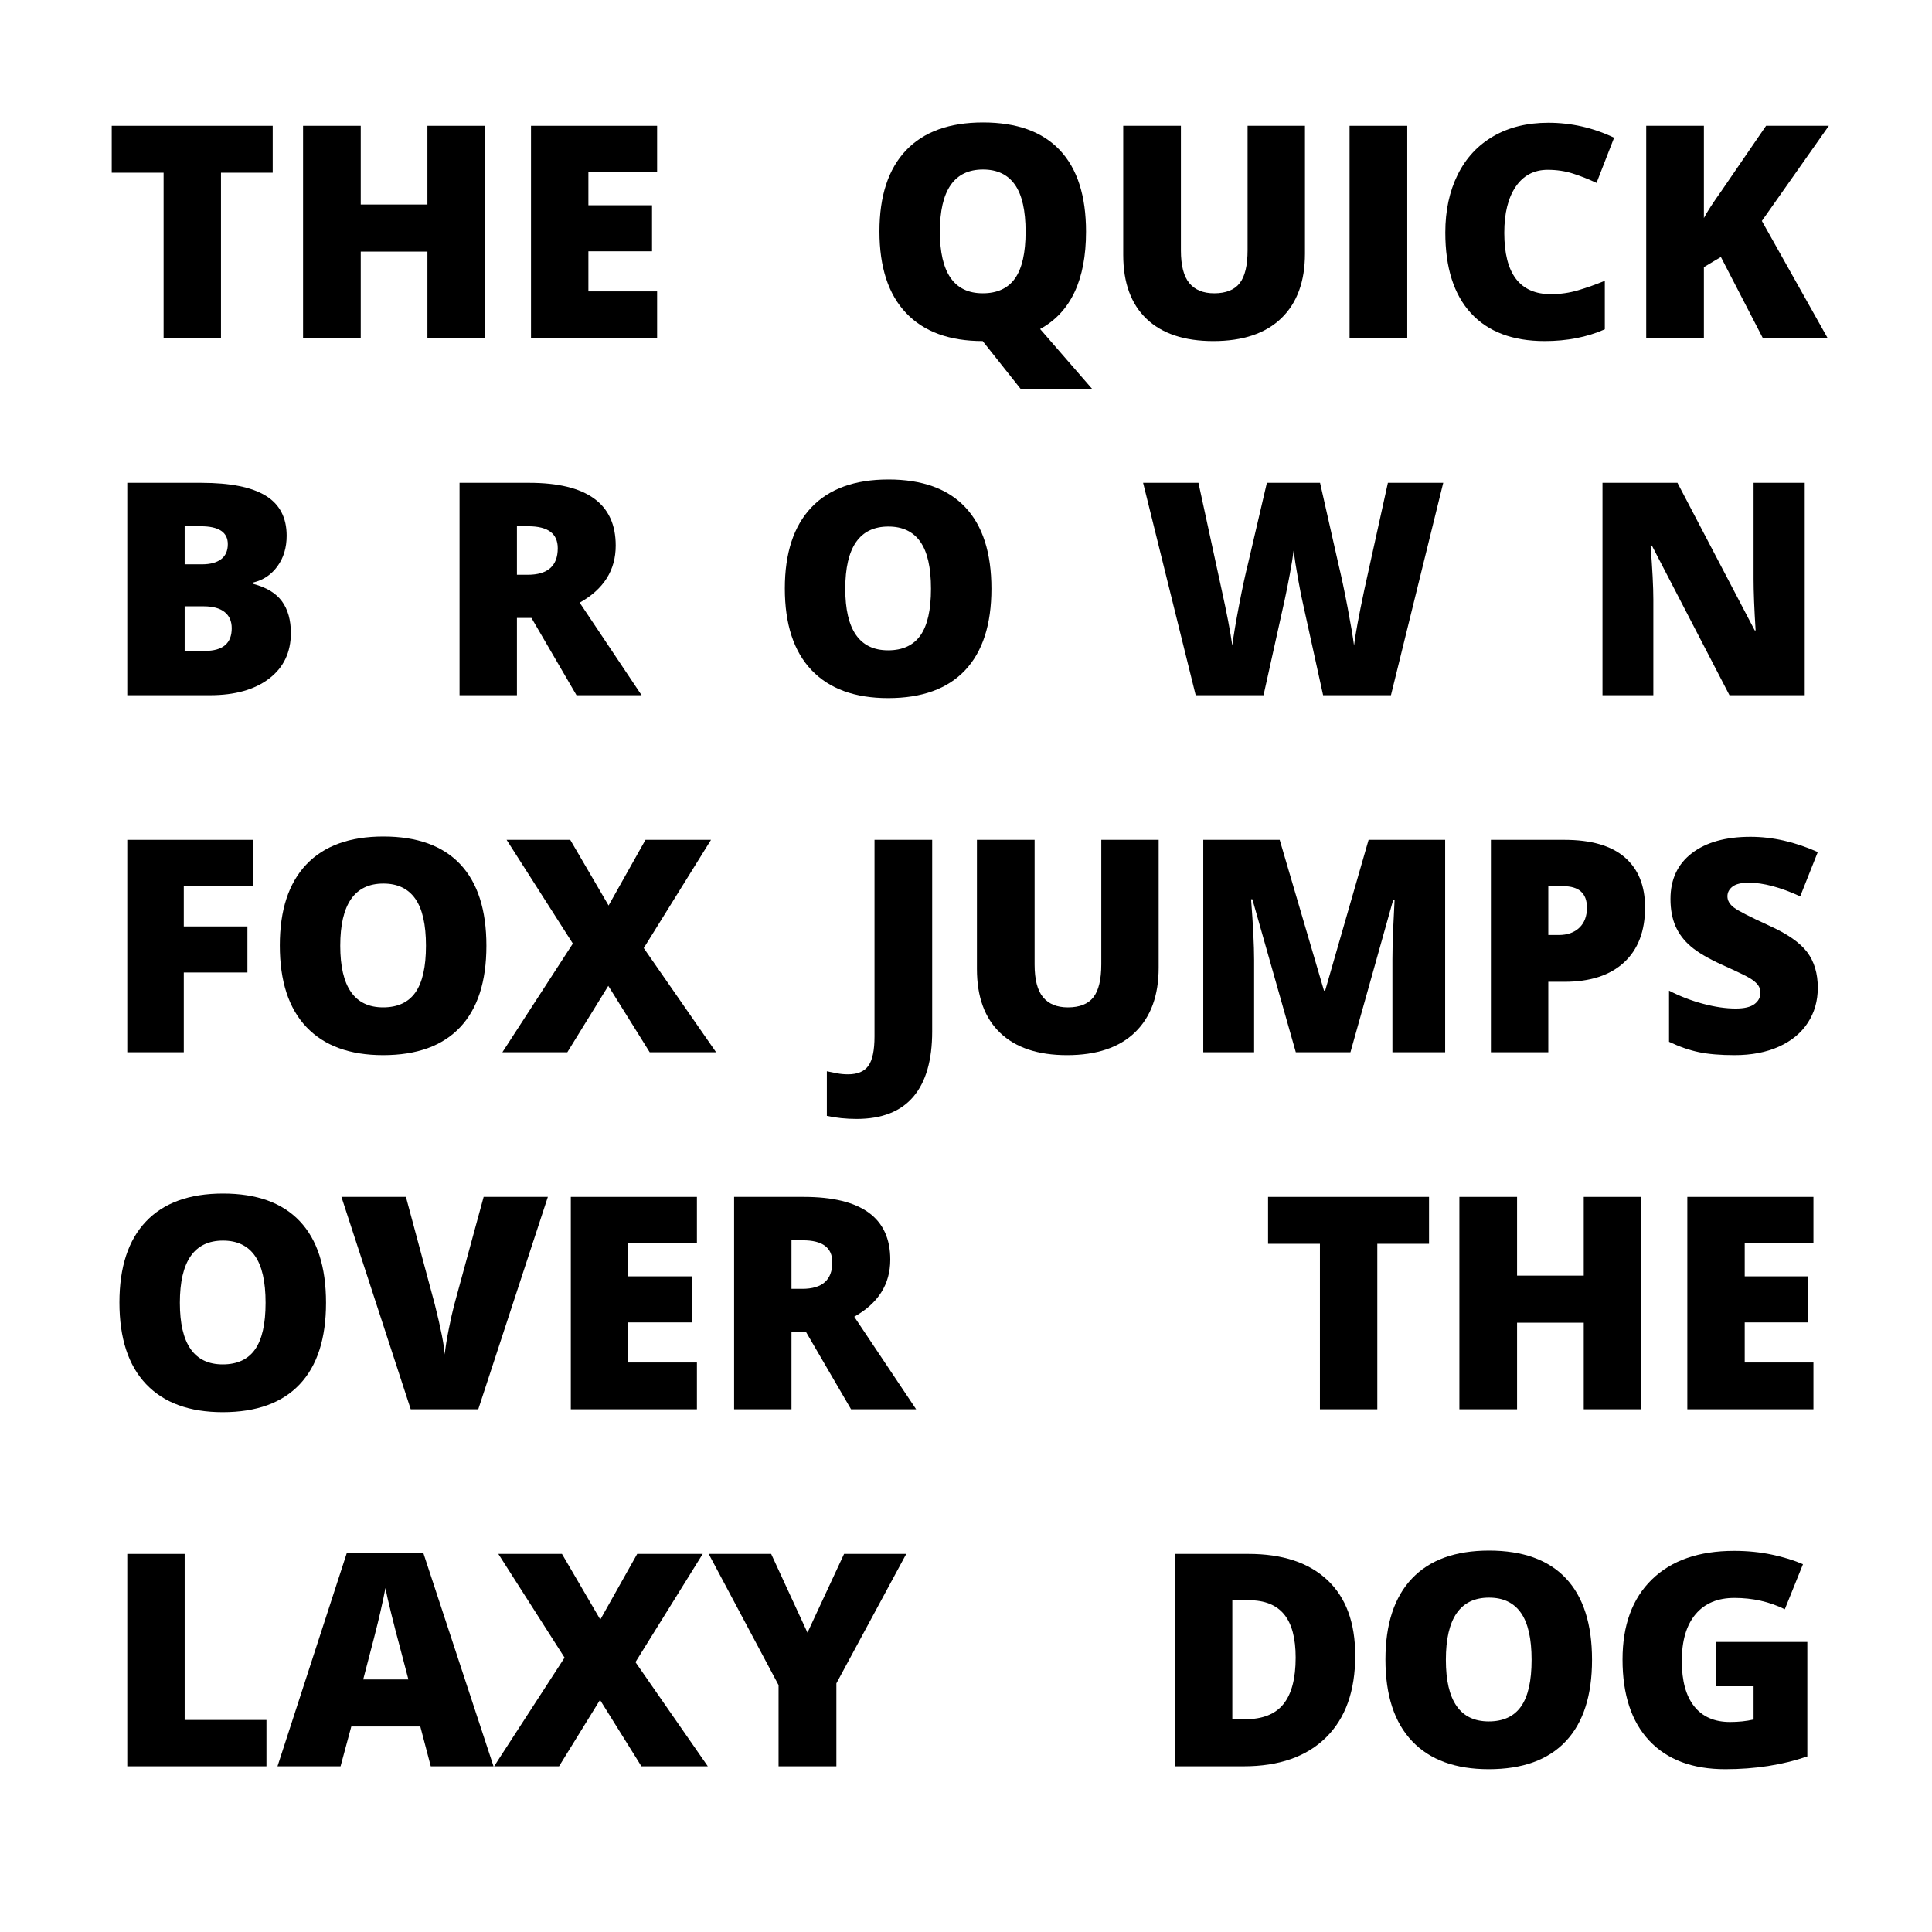
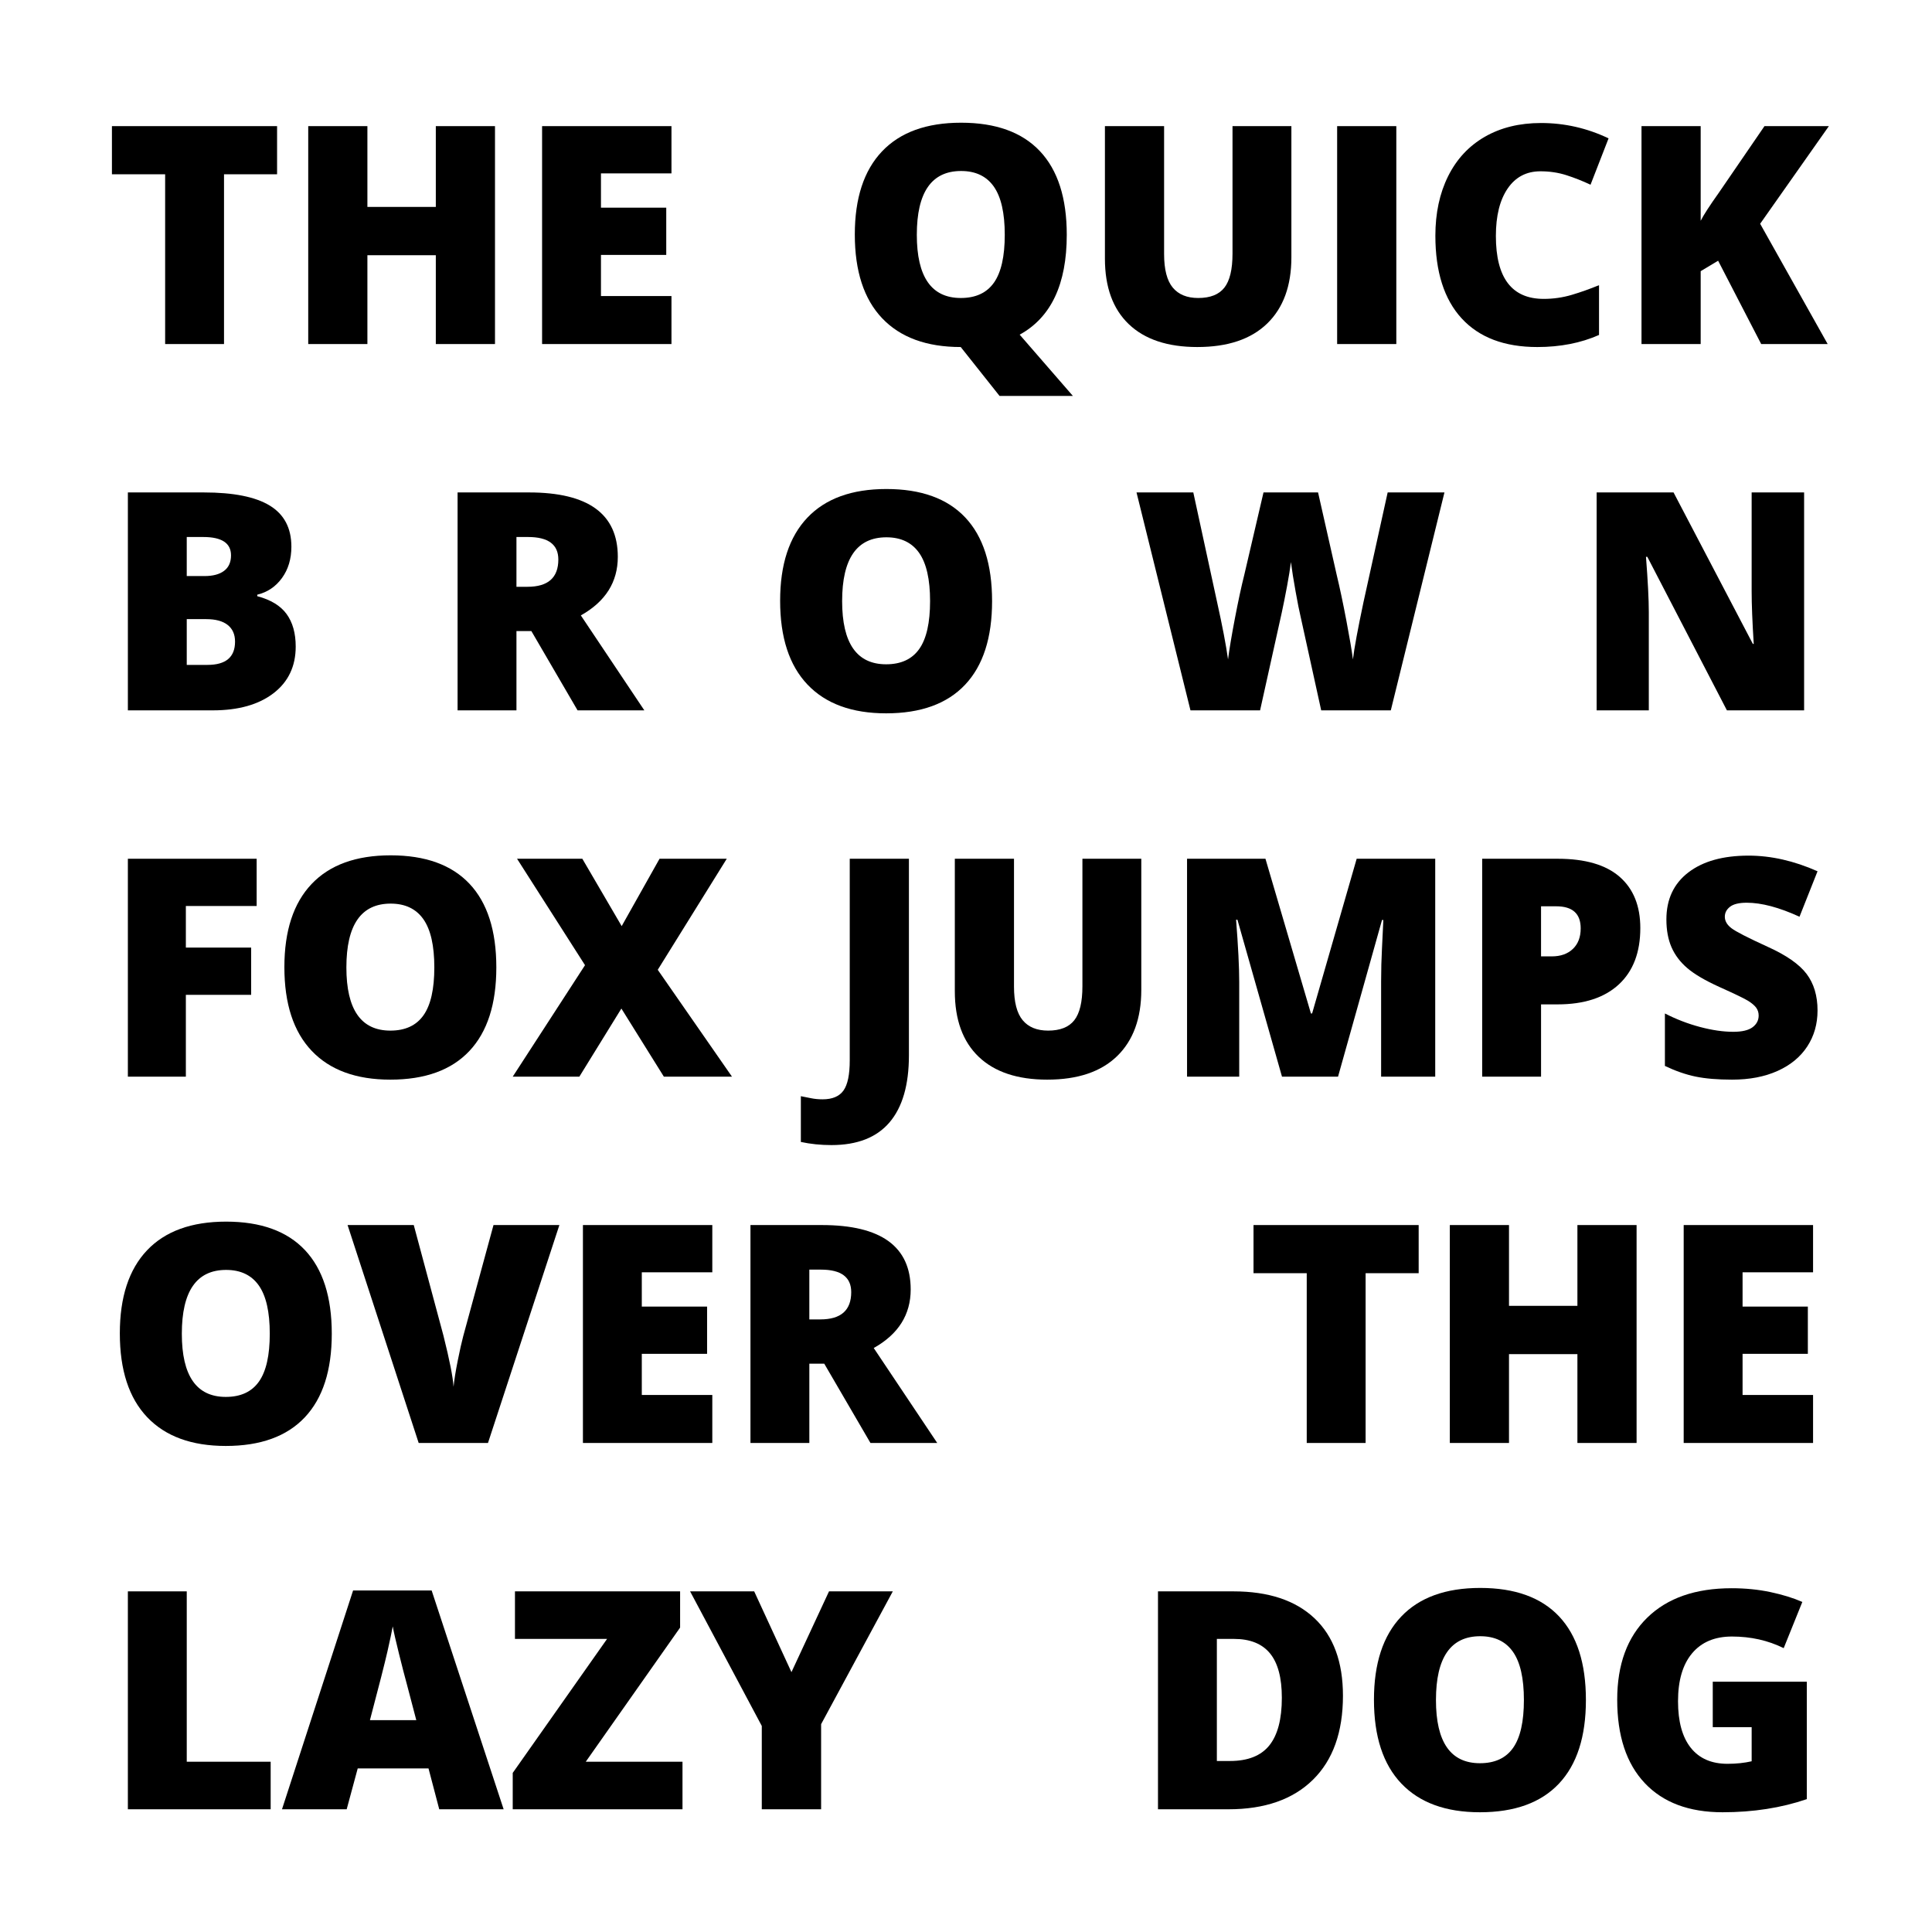
<svg xmlns="http://www.w3.org/2000/svg" version="1.1" id="Layer_1" x="0px" y="0px" width="500px" height="500px" viewBox="0 0 500 500" enable-background="new 0 0 500 500" xml:space="preserve">
  <g>
-     <path d="M57.19,87.52H42.339V44.696H28.917V32.552h41.658v12.144H57.19V87.52z" />
-     <path d="M125.543,87.52h-14.926V65.111H93.359V87.52H78.433V32.552h14.926V52.93h17.257V32.552h14.926V87.52z" />
-     <path d="M170.059,87.52h-32.635V32.552h32.635V44.47h-17.784v8.647h16.468v11.918h-16.468v10.377h17.784V87.52z" />
-     <path d="M281.063,59.96c0,12.458-3.96,20.854-11.881,25.19l13.423,15.453h-18.498l-9.701-12.219l-0.037-0.038v-0.038l-0.037-0.038   c-8.623,0-15.234-2.418-19.833-7.256c-4.6-4.837-6.899-11.881-6.899-21.13c0-9.148,2.287-16.135,6.861-20.96   s11.223-7.238,19.945-7.238c8.748,0,15.378,2.394,19.89,7.181C278.808,43.656,281.063,50.687,281.063,59.96z M243.24,59.96   c0,10.628,3.697,15.941,11.092,15.941c3.76,0,6.547-1.291,8.365-3.873c1.816-2.582,2.726-6.604,2.726-12.069   c0-5.489-0.921-9.543-2.764-12.163c-1.842-2.619-4.593-3.929-8.253-3.929C246.962,43.869,243.24,49.233,243.24,59.96z" />
-     <path d="M337.723,32.552v33.086c0,7.194-2.037,12.765-6.109,16.712c-4.074,3.948-9.945,5.922-17.615,5.922   c-7.494,0-13.252-1.917-17.275-5.752c-4.022-3.835-6.034-9.349-6.034-16.543V32.552h14.927v32.259c0,3.885,0.727,6.705,2.18,8.459   c1.453,1.755,3.596,2.632,6.43,2.632c3.031,0,5.232-0.871,6.598-2.613s2.049-4.593,2.049-8.554V32.552H337.723z" />
-     <path d="M349.266,87.52V32.552h14.928V87.52H349.266z" />
-     <path d="M400.549,43.944c-3.533,0-6.291,1.448-8.271,4.342c-1.98,2.896-2.971,6.887-2.971,11.975   c0,10.578,4.023,15.866,12.07,15.866c2.43,0,4.787-0.338,7.068-1.015c2.279-0.677,4.572-1.491,6.879-2.444v12.558   c-4.586,2.03-9.775,3.045-15.564,3.045c-8.297,0-14.658-2.406-19.082-7.219s-6.635-11.768-6.635-20.867   c0-5.689,1.07-10.69,3.215-15.001c2.143-4.311,5.225-7.626,9.248-9.944s8.754-3.478,14.193-3.478   c5.941,0,11.617,1.291,17.031,3.873l-4.549,11.693c-2.029-0.952-4.061-1.754-6.09-2.406   C405.061,44.27,402.881,43.944,400.549,43.944z" />
-     <path d="M473,87.52h-16.77l-10.865-21.017l-4.398,2.632V87.52h-14.928V32.552h14.928v23.875c0.752-1.479,2.268-3.822,4.549-7.031   l11.543-16.844h16.242l-17.334,24.626L473,87.52z" />
-     <path d="M32.94,124.952h19.175c7.469,0,13.015,1.109,16.637,3.327c3.622,2.219,5.433,5.671,5.433,10.358   c0,3.083-0.79,5.715-2.369,7.896s-3.66,3.584-6.241,4.211v0.376c3.409,0.902,5.877,2.406,7.407,4.512   c1.529,2.105,2.293,4.838,2.293,8.196c0,4.988-1.874,8.917-5.621,11.787s-8.854,4.305-15.321,4.305H32.94V124.952z M47.791,146.044   h4.474c2.13,0,3.778-0.438,4.944-1.316c1.165-0.877,1.748-2.181,1.748-3.91c0-3.083-2.331-4.625-6.993-4.625h-4.173V146.044z    M47.791,156.91v11.542h5.226c4.637,0,6.956-1.955,6.956-5.865c0-1.83-0.621-3.233-1.861-4.211   c-1.241-0.978-3.04-1.466-5.396-1.466H47.791z" />
-     <path d="M133.781,159.917v20.002H118.93v-54.968h18.009c14.938,0,22.408,5.414,22.408,16.242c0,6.367-3.108,11.292-9.324,14.776   l16.017,23.95h-16.844l-11.655-20.002H133.781z M133.781,148.751h2.782c5.188,0,7.783-2.293,7.783-6.88   c0-3.785-2.544-5.677-7.632-5.677h-2.933V148.751z" />
-     <path d="M256.579,152.36c0,9.249-2.269,16.28-6.805,21.092c-4.537,4.813-11.179,7.219-19.927,7.219   c-8.623,0-15.233-2.418-19.833-7.256c-4.6-4.837-6.899-11.881-6.899-21.13c0-9.148,2.287-16.135,6.861-20.96   s11.223-7.238,19.946-7.238c8.748,0,15.377,2.394,19.889,7.181C254.323,136.056,256.579,143.086,256.579,152.36z M218.756,152.36   c0,10.628,3.697,15.941,11.091,15.941c3.76,0,6.548-1.291,8.366-3.873c1.817-2.582,2.726-6.604,2.726-12.069   c0-5.489-0.921-9.543-2.764-12.163c-1.842-2.619-4.593-3.929-8.252-3.929C222.478,136.269,218.756,141.633,218.756,152.36z" />
-     <path d="M359.977,179.919h-17.559l-5.264-23.95c-0.25-1.002-0.645-2.995-1.184-5.978c-0.539-2.982-0.934-5.477-1.184-7.482   c-0.201,1.629-0.527,3.653-0.979,6.072c-0.451,2.419-0.896,4.644-1.334,6.674c-0.439,2.03-2.264,10.252-5.471,24.664h-17.559   l-13.61-54.968h14.325l5.979,27.559c1.354,6.091,2.279,10.941,2.781,14.55c0.326-2.557,0.908-6.028,1.748-10.415   c0.84-4.386,1.623-8.021,2.35-10.903l4.852-20.792h13.76l4.699,20.792c0.803,3.334,1.617,7.181,2.445,11.542   c0.826,4.361,1.377,7.62,1.654,9.775c0.324-2.782,1.215-7.607,2.668-14.475l6.092-27.634h14.324L359.977,179.919z" />
-     <path d="M467.059,179.919h-19.475l-20.078-38.726h-0.338c0.477,6.091,0.715,10.741,0.715,13.949v24.777h-13.16v-54.968h19.4   l20.002,38.199h0.227c-0.352-5.539-0.527-9.988-0.527-13.347v-24.852h13.234V179.919z" />
-     <path d="M47.565,272.319H32.94v-54.968h32.484v11.918H47.565v10.49h16.468v11.918H47.565V272.319z" />
-     <path d="M125.881,244.76c0,9.25-2.269,16.28-6.805,21.092c-4.537,4.813-11.179,7.219-19.927,7.219   c-8.623,0-15.233-2.419-19.833-7.257c-4.6-4.837-6.899-11.881-6.899-21.129c0-9.148,2.287-16.135,6.861-20.96   s11.223-7.238,19.946-7.238c8.748,0,15.377,2.394,19.889,7.181C123.625,228.456,125.881,235.486,125.881,244.76z M88.058,244.76   c0,10.628,3.697,15.941,11.091,15.941c3.76,0,6.548-1.29,8.366-3.872c1.817-2.581,2.726-6.604,2.726-12.069   c0-5.489-0.921-9.543-2.764-12.163c-1.842-2.619-4.593-3.929-8.252-3.929C91.78,228.668,88.058,234.033,88.058,244.76z" />
-     <path d="M185.323,272.319h-17.182l-10.715-17.183l-10.603,17.183h-16.806l18.235-28.123l-17.145-26.845h16.468l9.926,16.994   l9.55-16.994h16.957l-17.408,28.01L185.323,272.319z" />
-     <path d="M221.697,289.576c-2.707,0-5.276-0.263-7.708-0.789v-11.543c0.802,0.15,1.654,0.32,2.557,0.508   c0.902,0.188,1.88,0.282,2.933,0.282c2.456,0,4.211-0.739,5.264-2.218c1.053-1.479,1.579-4.011,1.579-7.596v-50.869h14.926v49.592   c0,7.443-1.629,13.077-4.888,16.899C233.101,287.665,228.213,289.576,221.697,289.576z" />
-     <path d="M299.862,217.352v33.086c0,7.193-2.036,12.765-6.11,16.712c-4.072,3.948-9.943,5.922-17.613,5.922   c-7.495,0-13.254-1.917-17.277-5.753c-4.021-3.834-6.033-9.349-6.033-16.542v-33.424h14.926v32.259c0,3.886,0.727,6.705,2.181,8.46   c1.454,1.754,3.597,2.631,6.429,2.631c3.033,0,5.232-0.87,6.6-2.612c1.365-1.742,2.049-4.593,2.049-8.554v-32.184H299.862z" />
-     <path d="M335.355,272.319l-11.242-39.59h-0.338c0.525,6.743,0.789,11.981,0.789,15.716v23.875h-13.16v-54.968h19.777l11.467,39.026   h0.301l11.242-39.026h19.814v54.968h-13.648v-24.1c0-1.253,0.018-2.644,0.057-4.173c0.037-1.529,0.207-5.276,0.508-11.242h-0.34   l-11.09,39.515H335.355z" />
-     <path d="M425.74,234.834c0,6.141-1.813,10.884-5.434,14.231c-3.623,3.346-8.768,5.019-15.434,5.019h-4.174v18.235h-14.852v-54.968   h19.025c6.941,0,12.156,1.517,15.641,4.549C423.996,224.934,425.74,229.245,425.74,234.834z M400.699,241.978h2.707   c2.23,0,4.004-0.626,5.32-1.88c1.316-1.253,1.975-2.982,1.975-5.188c0-3.709-2.057-5.564-6.166-5.564h-3.836V241.978z" />
-     <path d="M470.443,255.626c0,3.409-0.865,6.436-2.596,9.08c-1.729,2.645-4.223,4.699-7.48,6.166   c-3.26,1.466-7.082,2.199-11.469,2.199c-3.658,0-6.729-0.257-9.211-0.771c-2.48-0.514-5.063-1.41-7.744-2.688v-13.234   c2.832,1.454,5.777,2.589,8.834,3.402c3.059,0.815,5.865,1.222,8.422,1.222c2.207,0,3.822-0.381,4.852-1.146   c1.027-0.764,1.541-1.748,1.541-2.951c0-0.752-0.207-1.41-0.621-1.974c-0.412-0.564-1.078-1.134-1.992-1.711   c-0.914-0.576-3.352-1.755-7.313-3.534c-3.584-1.629-6.273-3.208-8.064-4.737c-1.793-1.529-3.121-3.283-3.986-5.264   c-0.863-1.98-1.297-4.324-1.297-7.031c0-5.063,1.842-9.011,5.527-11.843c3.684-2.832,8.748-4.249,15.189-4.249   c5.689,0,11.492,1.316,17.408,3.948l-4.551,11.467c-5.137-2.356-9.574-3.534-13.309-3.534c-1.93,0-3.334,0.338-4.211,1.015   s-1.316,1.517-1.316,2.519c0,1.078,0.559,2.043,1.674,2.895c1.115,0.853,4.141,2.406,9.08,4.662   c4.736,2.131,8.027,4.418,9.869,6.861C469.521,248.84,470.443,251.916,470.443,255.626z" />
-     <path d="M84.374,337.161c0,9.248-2.269,16.279-6.805,21.092c-4.537,4.813-11.179,7.219-19.927,7.219   c-8.623,0-15.233-2.419-19.833-7.256c-4.6-4.838-6.899-11.881-6.899-21.131c0-9.148,2.287-16.135,6.861-20.96   s11.223-7.238,19.946-7.238c8.748,0,15.377,2.395,19.889,7.182C82.118,320.856,84.374,327.887,84.374,337.161z M46.55,337.161   c0,10.627,3.697,15.941,11.091,15.941c3.76,0,6.548-1.291,8.366-3.873c1.817-2.581,2.726-6.604,2.726-12.068   c0-5.49-0.921-9.544-2.764-12.163c-1.842-2.619-4.593-3.929-8.252-3.929C50.272,321.069,46.55,326.433,46.55,337.161z" />
-     <path d="M125.167,309.752h16.618l-18.009,54.968h-17.483l-17.934-54.968h16.693l7.482,27.86c1.554,6.19,2.406,10.502,2.557,12.934   c0.175-1.755,0.526-3.948,1.053-6.58s0.99-4.699,1.391-6.203L125.167,309.752z" />
-     <path d="M180.36,364.72h-32.635v-54.968h32.635v11.919h-17.784v8.646h16.468v11.919h-16.468v10.377h17.784V364.72z" />
-     <path d="M204.836,344.718v20.002h-14.851v-54.968h18.009c14.938,0,22.408,5.414,22.408,16.242c0,6.367-3.108,11.292-9.324,14.776   l16.017,23.949h-16.844l-11.655-20.002H204.836z M204.836,333.552h2.782c5.188,0,7.783-2.294,7.783-6.881   c0-3.784-2.544-5.678-7.632-5.678h-2.933V333.552z" />
-     <path d="M356.447,364.72h-14.852v-42.824h-13.422v-12.144h41.658v12.144h-13.385V364.72z" />
-     <path d="M424.799,364.72h-14.926v-22.408h-17.258v22.408h-14.926v-54.968h14.926v20.378h17.258v-20.378h14.926V364.72z" />
-     <path d="M469.314,364.72H436.68v-54.968h32.635v11.919h-17.783v8.646H468v11.919h-16.469v10.377h17.783V364.72z" />
-     <path d="M32.94,457.119v-54.968h14.851v42.974h21.167v11.994H32.94z" />
-     <path d="M111.481,457.119l-2.707-10.302H90.916l-2.782,10.302H71.816l17.934-55.193h19.814l18.16,55.193H111.481z M105.691,434.636   l-2.369-9.023c-0.552-2.005-1.222-4.6-2.012-7.782c-0.789-3.184-1.31-5.465-1.56-6.844c-0.226,1.279-0.671,3.385-1.334,6.316   c-0.665,2.934-2.137,8.711-4.418,17.333H105.691z" />
-     <path d="M183.18,457.119h-17.182l-10.715-17.182l-10.603,17.182h-16.806l18.235-28.123l-17.145-26.845h16.468l9.926,16.994   l9.55-16.994h16.957l-17.408,28.011L183.18,457.119z" />
-     <path d="M208.972,422.529l9.475-20.378h16.092l-18.084,33.499v21.469H201.49v-21.018l-18.084-33.95h16.167L208.972,422.529z" />
-     <path d="M350.732,428.47c0,9.174-2.527,16.242-7.576,21.205c-5.051,4.963-12.15,7.444-21.299,7.444h-17.784v-54.968h19.024   c8.822,0,15.633,2.256,20.434,6.768S350.732,419.948,350.732,428.47z M335.316,428.996c0-5.038-0.996-8.772-2.988-11.204   c-1.994-2.431-5.02-3.647-9.08-3.647h-4.324v30.793h3.309c4.512,0,7.82-1.31,9.926-3.929S335.316,434.386,335.316,428.996z" />
-     <path d="M412.016,429.561c0,9.248-2.27,16.279-6.807,21.092c-4.535,4.813-11.178,7.219-19.926,7.219   c-8.623,0-15.234-2.419-19.832-7.256c-4.6-4.838-6.9-11.881-6.9-21.131c0-9.148,2.287-16.135,6.861-20.96   s11.223-7.237,19.945-7.237c8.748,0,15.379,2.394,19.891,7.181C409.76,413.256,412.016,420.286,412.016,429.561z M374.191,429.561   c0,10.627,3.697,15.941,11.092,15.941c3.76,0,6.549-1.291,8.365-3.873c1.816-2.581,2.727-6.604,2.727-12.068   c0-5.49-0.922-9.544-2.764-12.163s-4.594-3.929-8.254-3.929C377.914,413.469,374.191,418.832,374.191,429.561z" />
-     <path d="M444.01,424.936h23.725v29.627c-6.441,2.206-13.521,3.309-21.242,3.309c-8.473,0-15.02-2.456-19.645-7.369   c-4.625-4.912-6.938-11.918-6.938-21.018c0-8.873,2.531-15.777,7.596-20.716c5.063-4.938,12.156-7.407,21.279-7.407   c3.459,0,6.725,0.326,9.795,0.979c3.07,0.651,5.746,1.479,8.027,2.48l-4.701,11.656c-3.959-1.955-8.309-2.934-13.045-2.934   c-4.338,0-7.689,1.41-10.059,4.23c-2.367,2.819-3.553,6.849-3.553,12.088c0,5.138,1.072,9.055,3.215,11.749   s5.232,4.042,9.268,4.042c2.205,0,4.236-0.213,6.092-0.64v-8.61h-9.814V424.936z" />
+     <path d="M57.975,89.04H42.738V45.104H28.967V32.644h42.74v12.459H57.975V89.04z" />
+     <path d="M128.103,89.04h-15.314v-22.99H95.083v22.99H79.769V32.644h15.314v20.907h17.706V32.644h15.314V89.04z" />
+     <path d="M173.774,89.04h-33.482V32.644h33.482v12.228h-18.246v8.872h16.896v12.228h-16.896v10.646h18.246V89.04z" />
+     <path d="M276.078,60.765c0,12.781-4.063,21.396-12.189,25.845l13.771,15.854h-18.979l-9.953-12.537l-0.039-0.039V89.85   l-0.039-0.039c-8.847,0-15.629-2.481-20.348-7.445c-4.719-4.963-7.078-12.189-7.078-21.679c0-9.386,2.346-16.554,7.04-21.505   c4.692-4.95,11.514-7.425,20.463-7.425c8.974,0,15.777,2.456,20.406,7.368C273.764,44.037,276.078,51.25,276.078,60.765z    M237.272,60.765c0,10.904,3.793,16.355,11.379,16.355c3.858,0,6.717-1.324,8.583-3.973c1.864-2.648,2.797-6.776,2.797-12.382   c0-5.632-0.945-9.791-2.835-12.479c-1.891-2.687-4.713-4.031-8.467-4.031C241.091,44.255,237.272,49.758,237.272,60.765z" />
+     <path d="M334.209,32.644v33.945c0,7.381-2.09,13.096-6.268,17.146c-4.18,4.05-10.203,6.075-18.072,6.075   c-7.689,0-13.598-1.967-17.725-5.902c-4.128-3.935-6.191-9.592-6.191-16.973V32.644h15.314v33.097c0,3.986,0.745,6.879,2.236,8.679   c1.492,1.8,3.689,2.7,6.596,2.7c3.111,0,5.369-0.893,6.77-2.681c1.402-1.787,2.104-4.712,2.104-8.775v-33.02H334.209z" />
+     <path d="M346.051,89.04V32.644h15.314V89.04H346.051z" />
+     <path d="M398.668,44.332c-3.627,0-6.457,1.485-8.486,4.456c-2.033,2.97-3.049,7.065-3.049,12.286   c0,10.853,4.129,16.278,12.383,16.278c2.494,0,4.912-0.347,7.252-1.042s4.693-1.53,7.059-2.507v12.884   c-4.705,2.083-10.029,3.125-15.969,3.125c-8.514,0-15.039-2.469-19.576-7.406c-4.539-4.938-6.809-12.074-6.809-21.409   c0-5.837,1.1-10.968,3.297-15.391c2.199-4.423,5.363-7.824,9.49-10.203c4.127-2.378,8.98-3.568,14.563-3.568   c6.094,0,11.918,1.325,17.473,3.973l-4.666,11.997c-2.084-0.977-4.166-1.8-6.25-2.469   C403.297,44.667,401.059,44.332,398.668,44.332z" />
+     <path d="M473,89.04h-17.203l-11.148-21.563l-4.514,2.7V89.04H424.82V32.644h15.314v24.495c0.771-1.517,2.326-3.921,4.668-7.213   l11.842-17.281h16.664L455.525,57.91L473,89.04z" />
+     <path d="M33.094,127.444h19.673c7.663,0,13.353,1.138,17.069,3.414c3.715,2.275,5.574,5.818,5.574,10.627   c0,3.163-0.81,5.863-2.43,8.101s-3.755,3.678-6.403,4.32v0.386c3.497,0.926,6.03,2.469,7.599,4.629   c1.568,2.16,2.353,4.963,2.353,8.409c0,5.118-1.923,9.149-5.767,12.093c-3.845,2.945-9.084,4.417-15.719,4.417H33.094V127.444z    M48.331,149.084h4.59c2.186,0,3.877-0.45,5.072-1.35c1.196-0.9,1.794-2.237,1.794-4.012c0-3.163-2.392-4.745-7.175-4.745h-4.282   V149.084z M48.331,160.232v11.842h5.362c4.757,0,7.136-2.006,7.136-6.018c0-1.877-0.636-3.317-1.91-4.32   c-1.272-1.003-3.118-1.504-5.535-1.504H48.331z" />
+     <path d="M133.658,163.318v20.521h-15.237v-56.396h18.477c15.327,0,22.99,5.555,22.99,16.664c0,6.532-3.189,11.585-9.566,15.16   l16.433,24.572h-17.281l-11.958-20.521H133.658z M133.658,151.861h2.854c5.323,0,7.985-2.353,7.985-7.059   c0-3.883-2.61-5.825-7.831-5.825h-3.009V151.861z" />
+     <path d="M256.75,155.564c0,9.489-2.328,16.703-6.982,21.64c-4.655,4.938-11.47,7.406-20.444,7.406   c-8.847,0-15.629-2.481-20.348-7.445c-4.719-4.963-7.078-12.189-7.078-21.679c0-9.386,2.346-16.554,7.04-21.505   c4.692-4.95,11.514-7.425,20.463-7.425c8.975,0,15.777,2.456,20.406,7.368C254.436,138.836,256.75,146.05,256.75,155.564z    M217.944,155.564c0,10.904,3.793,16.355,11.379,16.355c3.857,0,6.718-1.324,8.583-3.973c1.864-2.648,2.797-6.776,2.797-12.382   c0-5.632-0.945-9.791-2.835-12.479c-1.891-2.687-4.713-4.031-8.467-4.031C221.763,139.055,217.944,144.558,217.944,155.564z" />
+     <path d="M359.938,183.839h-18.014l-5.4-24.572c-0.258-1.028-0.662-3.073-1.215-6.133c-0.555-3.06-0.959-5.619-1.217-7.676   c-0.205,1.672-0.539,3.749-1.002,6.23c-0.463,2.482-0.92,4.764-1.369,6.847c-0.451,2.083-2.322,10.518-5.613,25.305h-18.014   l-13.964-56.396h14.696l6.133,28.275c1.389,6.249,2.34,11.225,2.855,14.928c0.334-2.623,0.932-6.185,1.793-10.685   c0.861-4.5,1.666-8.229,2.412-11.187l4.975-21.332h14.119l4.822,21.332c0.822,3.42,1.658,7.368,2.506,11.842   c0.85,4.475,1.414,7.818,1.697,10.029c0.334-2.854,1.248-7.805,2.74-14.851l6.248-28.352h14.697L359.938,183.839z" />
+     <path d="M466.904,183.839h-19.98l-20.6-39.731h-0.346c0.486,6.249,0.732,11.02,0.732,14.311v25.42h-13.502v-56.396h19.904   l20.521,39.191h0.232c-0.361-5.683-0.541-10.248-0.541-13.694v-25.498h13.578V183.839z" />
+     <path d="M48.1,278.64H33.094v-56.396h33.328v12.228H48.1v10.762h16.896v12.229H48.1V278.64z" />
+     <path d="M128.45,250.365c0,9.489-2.328,16.703-6.982,21.64c-4.655,4.938-11.47,7.406-20.444,7.406   c-8.847,0-15.629-2.481-20.348-7.444c-4.719-4.963-7.078-12.189-7.078-21.679c0-9.386,2.346-16.554,7.04-21.505   c4.692-4.95,11.514-7.425,20.463-7.425c8.975,0,15.777,2.456,20.406,7.368C126.135,233.637,128.45,240.85,128.45,250.365z    M89.644,250.365c0,10.904,3.793,16.356,11.379,16.356c3.857,0,6.718-1.324,8.583-3.974c1.864-2.648,2.797-6.776,2.797-12.382   c0-5.632-0.945-9.791-2.835-12.479c-1.891-2.687-4.713-4.031-8.467-4.031C93.463,233.855,89.644,239.358,89.644,250.365z" />
+     <path d="M189.436,278.64h-17.628l-10.994-17.628l-10.878,17.628h-17.243l18.708-28.854l-17.59-27.542h16.896l10.184,17.436   l9.798-17.436h17.397l-17.86,28.738L189.436,278.64z" />
+     <path d="M215.169,296.346c-2.777,0-5.413-0.271-7.908-0.811v-11.842c0.823,0.154,1.697,0.327,2.623,0.521   c0.926,0.192,1.929,0.289,3.009,0.289c2.52,0,4.32-0.759,5.4-2.276s1.62-4.113,1.62-7.791v-52.191h15.314v50.879   c0,7.639-1.672,13.418-5.015,17.34C226.87,294.384,221.855,296.346,215.169,296.346z" />
+     <path d="M295.365,222.244v33.945c0,7.381-2.09,13.096-6.268,17.146c-4.18,4.05-10.203,6.075-18.072,6.075   c-7.689,0-13.598-1.968-17.725-5.901c-4.128-3.936-6.192-9.592-6.192-16.973v-34.293h15.314v33.097c0,3.986,0.745,6.88,2.237,8.679   c1.491,1.801,3.689,2.701,6.596,2.701c3.111,0,5.368-0.894,6.77-2.682c1.402-1.787,2.104-4.712,2.104-8.775v-33.02H295.365z" />
+     <path d="M331.779,278.64l-11.533-40.619h-0.348c0.541,6.918,0.811,12.292,0.811,16.124v24.495h-13.502v-56.396h20.291l11.766,40.04   h0.309l11.533-40.04h20.328v56.396h-14.002v-24.726c0-1.286,0.02-2.713,0.057-4.282c0.039-1.568,0.213-5.413,0.521-11.534h-0.348   l-11.379,40.542H331.779z" />
+     <path d="M424.512,240.181c0,6.301-1.857,11.167-5.574,14.6c-3.717,3.434-8.994,5.15-15.834,5.15h-4.281v18.708h-15.238v-56.396   h19.52c7.123,0,12.471,1.556,16.047,4.667C422.725,230.023,424.512,234.447,424.512,240.181z M398.822,247.51h2.777   c2.287,0,4.107-0.643,5.457-1.929c1.35-1.286,2.025-3.06,2.025-5.323c0-3.806-2.109-5.709-6.326-5.709h-3.934V247.51z" />
+     <path d="M470.377,261.513c0,3.497-0.889,6.603-2.662,9.315c-1.775,2.714-4.334,4.822-7.676,6.326   c-3.344,1.505-7.266,2.257-11.766,2.257c-3.756,0-6.904-0.265-9.451-0.791c-2.545-0.526-5.195-1.446-7.945-2.758v-13.578   c2.904,1.491,5.926,2.655,9.064,3.491c3.137,0.836,6.018,1.254,8.641,1.254c2.262,0,3.922-0.393,4.977-1.177   c1.053-0.784,1.58-1.794,1.58-3.028c0-0.771-0.211-1.446-0.635-2.025c-0.426-0.578-1.107-1.163-2.045-1.755   c-0.939-0.591-3.439-1.8-7.504-3.626c-3.678-1.672-6.436-3.291-8.273-4.86c-1.838-1.568-3.201-3.369-4.088-5.4   c-0.889-2.031-1.332-4.436-1.332-7.213c0-5.194,1.891-9.245,5.67-12.151c3.781-2.906,8.975-4.359,15.584-4.359   c5.838,0,11.791,1.35,17.861,4.05l-4.668,11.765c-5.271-2.417-9.824-3.626-13.656-3.626c-1.98,0-3.42,0.347-4.32,1.042   s-1.35,1.556-1.35,2.584c0,1.106,0.572,2.096,1.717,2.97c1.145,0.875,4.25,2.469,9.316,4.783c4.859,2.186,8.234,4.532,10.125,7.04   C469.432,254.55,470.377,257.707,470.377,261.513z" />
+     <path d="M85.864,345.164c0,9.49-2.328,16.703-6.982,21.641c-4.655,4.938-11.47,7.406-20.444,7.406   c-8.847,0-15.629-2.481-20.348-7.445c-4.719-4.962-7.078-12.189-7.078-21.678c0-9.387,2.346-16.555,7.04-21.506   c4.692-4.95,11.514-7.426,20.463-7.426c8.975,0,15.777,2.457,20.406,7.368C83.549,328.437,85.864,335.65,85.864,345.164z    M47.058,345.164c0,10.904,3.793,16.355,11.379,16.355c3.857,0,6.718-1.323,8.583-3.973c1.864-2.648,2.797-6.775,2.797-12.383   c0-5.631-0.945-9.791-2.835-12.479c-1.891-2.687-4.713-4.031-8.467-4.031C50.877,328.654,47.058,334.158,47.058,345.164z" />
+     <path d="M127.717,317.044h17.05l-18.477,56.396h-17.937l-18.4-56.396h17.127l7.676,28.583c1.594,6.353,2.469,10.776,2.623,13.27   c0.18-1.799,0.54-4.05,1.08-6.75s1.016-4.822,1.427-6.365L127.717,317.044z" />
+     <path d="M184.344,373.439h-33.482v-56.396h33.482v12.228h-18.246v8.873h16.896v12.228h-16.896v10.646h18.246V373.439z" />
+     <path d="M209.456,352.918v20.521h-15.237v-56.396h18.477c15.327,0,22.99,5.555,22.99,16.664c0,6.532-3.189,11.586-9.566,15.159   l16.433,24.572h-17.281l-11.958-20.521H209.456z M209.456,341.461h2.854c5.323,0,7.985-2.353,7.985-7.059   c0-3.883-2.61-5.824-7.831-5.824h-3.009V341.461z" />
+     <path d="M353.418,373.439h-15.236v-43.936H324.41v-12.46h42.74v12.46h-13.732V373.439z" />
+     <path d="M423.547,373.439h-15.314v-22.99h-17.705v22.99h-15.314v-56.396h15.314v20.907h17.705v-20.907h15.314V373.439z" />
+     <path d="M469.219,373.439h-33.482v-56.396h33.482v12.228h-18.244v8.873h16.895v12.228h-16.895v10.646h18.244V373.439z" />
+     <path d="M33.094,468.239v-56.396h15.237v44.091h21.717v12.305H33.094z" />
+     <path d="M113.676,468.239l-2.777-10.569H92.576l-2.854,10.569H72.98l18.4-56.627h20.329l18.631,56.627H113.676z M107.735,445.172   l-2.43-9.258c-0.566-2.057-1.254-4.719-2.063-7.985c-0.811-3.265-1.344-5.605-1.601-7.02c-0.231,1.311-0.688,3.471-1.37,6.48   c-0.682,3.008-2.192,8.937-4.532,17.782H107.735z" />
+     <path d="M176.629,468.239h-43.936v-9.412l24.417-34.678h-23.839v-12.306h42.74v9.374l-24.417,34.717h25.035V468.239z" />
+     <path d="M204.827,432.751l9.721-20.907h16.51l-18.554,34.37v22.025H197.15v-21.563l-18.554-34.833h16.587L204.827,432.751z" />
+     <path d="M347.555,438.846c0,9.412-2.59,16.664-7.771,21.756s-12.467,7.638-21.854,7.638h-18.244v-56.396h19.518   c9.053,0,16.041,2.314,20.965,6.943C345.094,423.416,347.555,430.103,347.555,438.846z M331.74,439.386   c0-5.169-1.021-9-3.066-11.495c-2.045-2.494-5.15-3.741-9.316-3.741h-4.436v31.592h3.395c4.629,0,8.023-1.344,10.184-4.031   C330.66,449.023,331.74,444.915,331.74,439.386z" />
+     <path d="M410.432,439.964c0,9.49-2.328,16.703-6.982,21.641s-11.471,7.406-20.445,7.406c-8.846,0-15.629-2.481-20.348-7.445   c-4.719-4.962-7.078-12.189-7.078-21.678c0-9.387,2.348-16.555,7.041-21.506c4.691-4.95,11.514-7.426,20.463-7.426   c8.975,0,15.777,2.457,20.406,7.368C408.117,423.236,410.432,430.45,410.432,439.964z M371.625,439.964   c0,10.904,3.793,16.355,11.379,16.355c3.857,0,6.719-1.323,8.584-3.973c1.863-2.648,2.797-6.775,2.797-12.383   c0-5.631-0.945-9.791-2.836-12.479c-1.891-2.687-4.713-4.031-8.467-4.031C375.443,423.454,371.625,428.958,371.625,439.964z" />
+     <path d="M443.258,435.22h24.34v30.396c-6.609,2.264-13.873,3.395-21.795,3.395c-8.691,0-15.41-2.52-20.154-7.561   c-4.744-5.04-7.117-12.229-7.117-21.563c0-9.104,2.598-16.188,7.793-21.255c5.193-5.065,12.471-7.599,21.832-7.599   c3.549,0,6.898,0.334,10.049,1.002c3.15,0.67,5.895,1.519,8.236,2.547l-4.822,11.957c-4.064-2.006-8.525-3.008-13.385-3.008   c-4.449,0-7.889,1.446-10.318,4.339c-2.432,2.894-3.646,7.027-3.646,12.401c0,5.272,1.1,9.291,3.299,12.055   c2.199,2.765,5.367,4.146,9.508,4.146c2.264,0,4.346-0.218,6.25-0.655v-8.833h-10.068V435.22z" />
  </g>
</svg>
